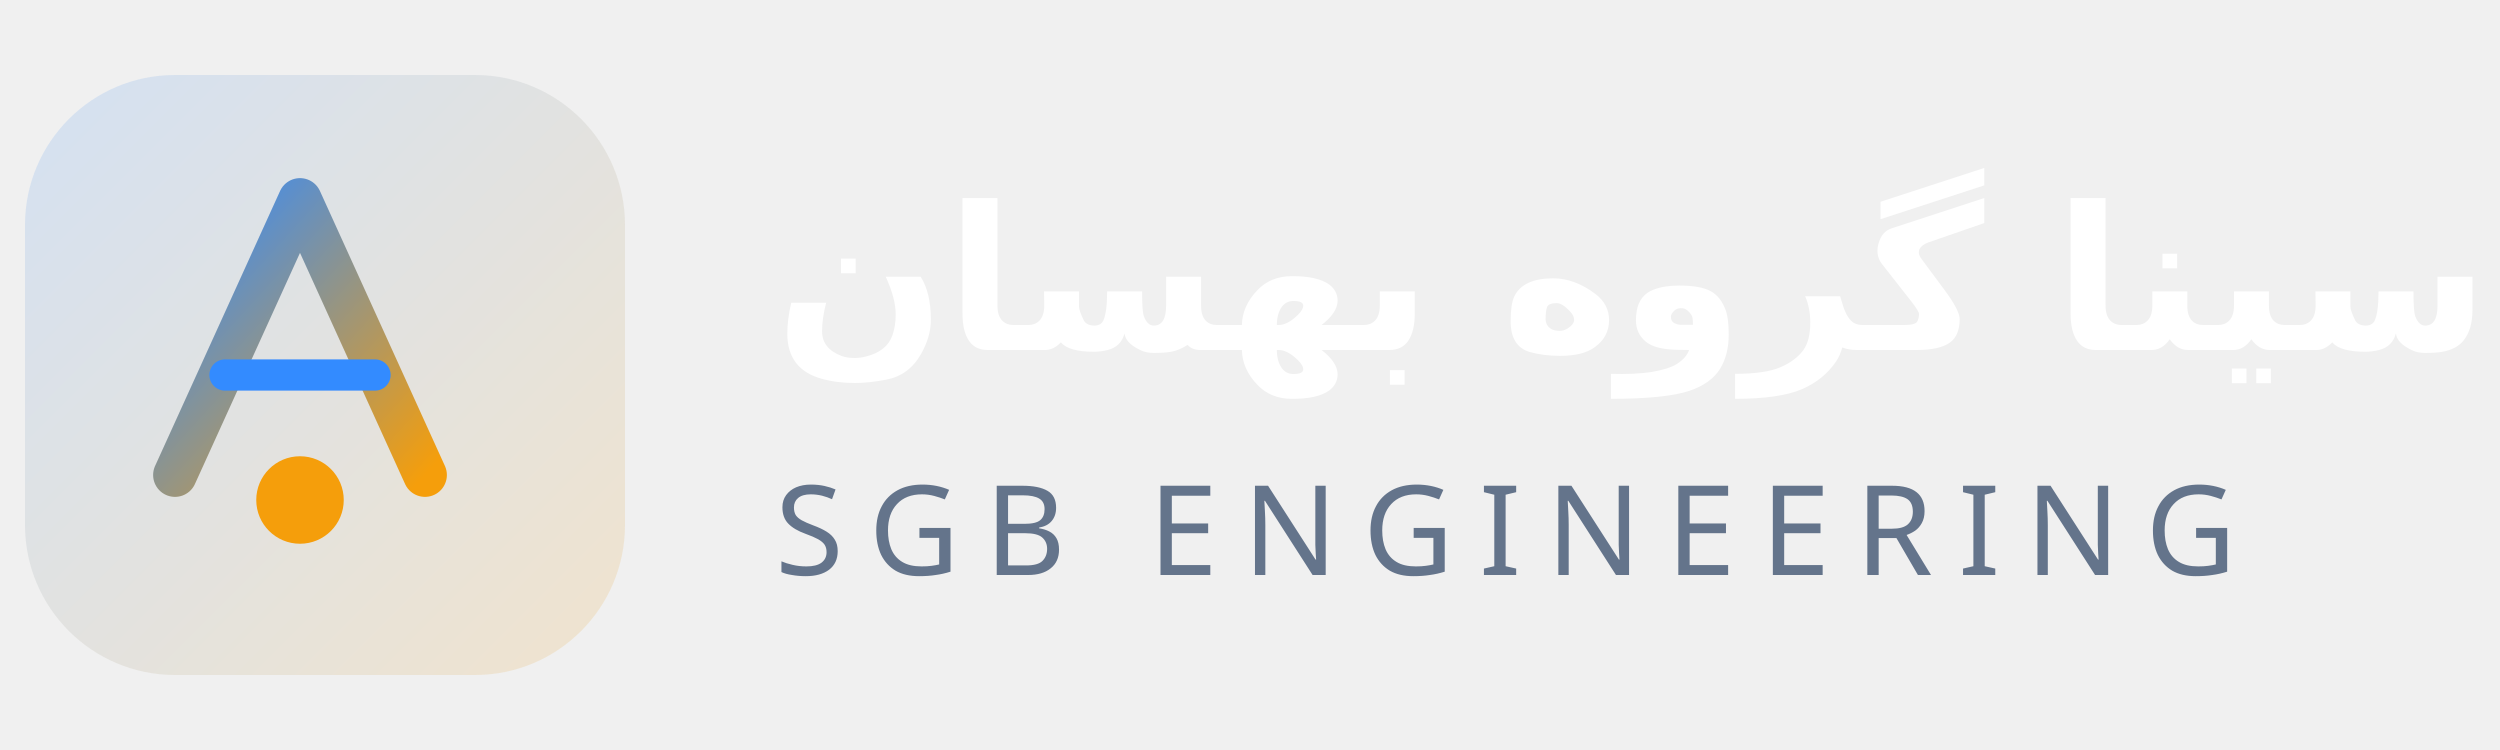
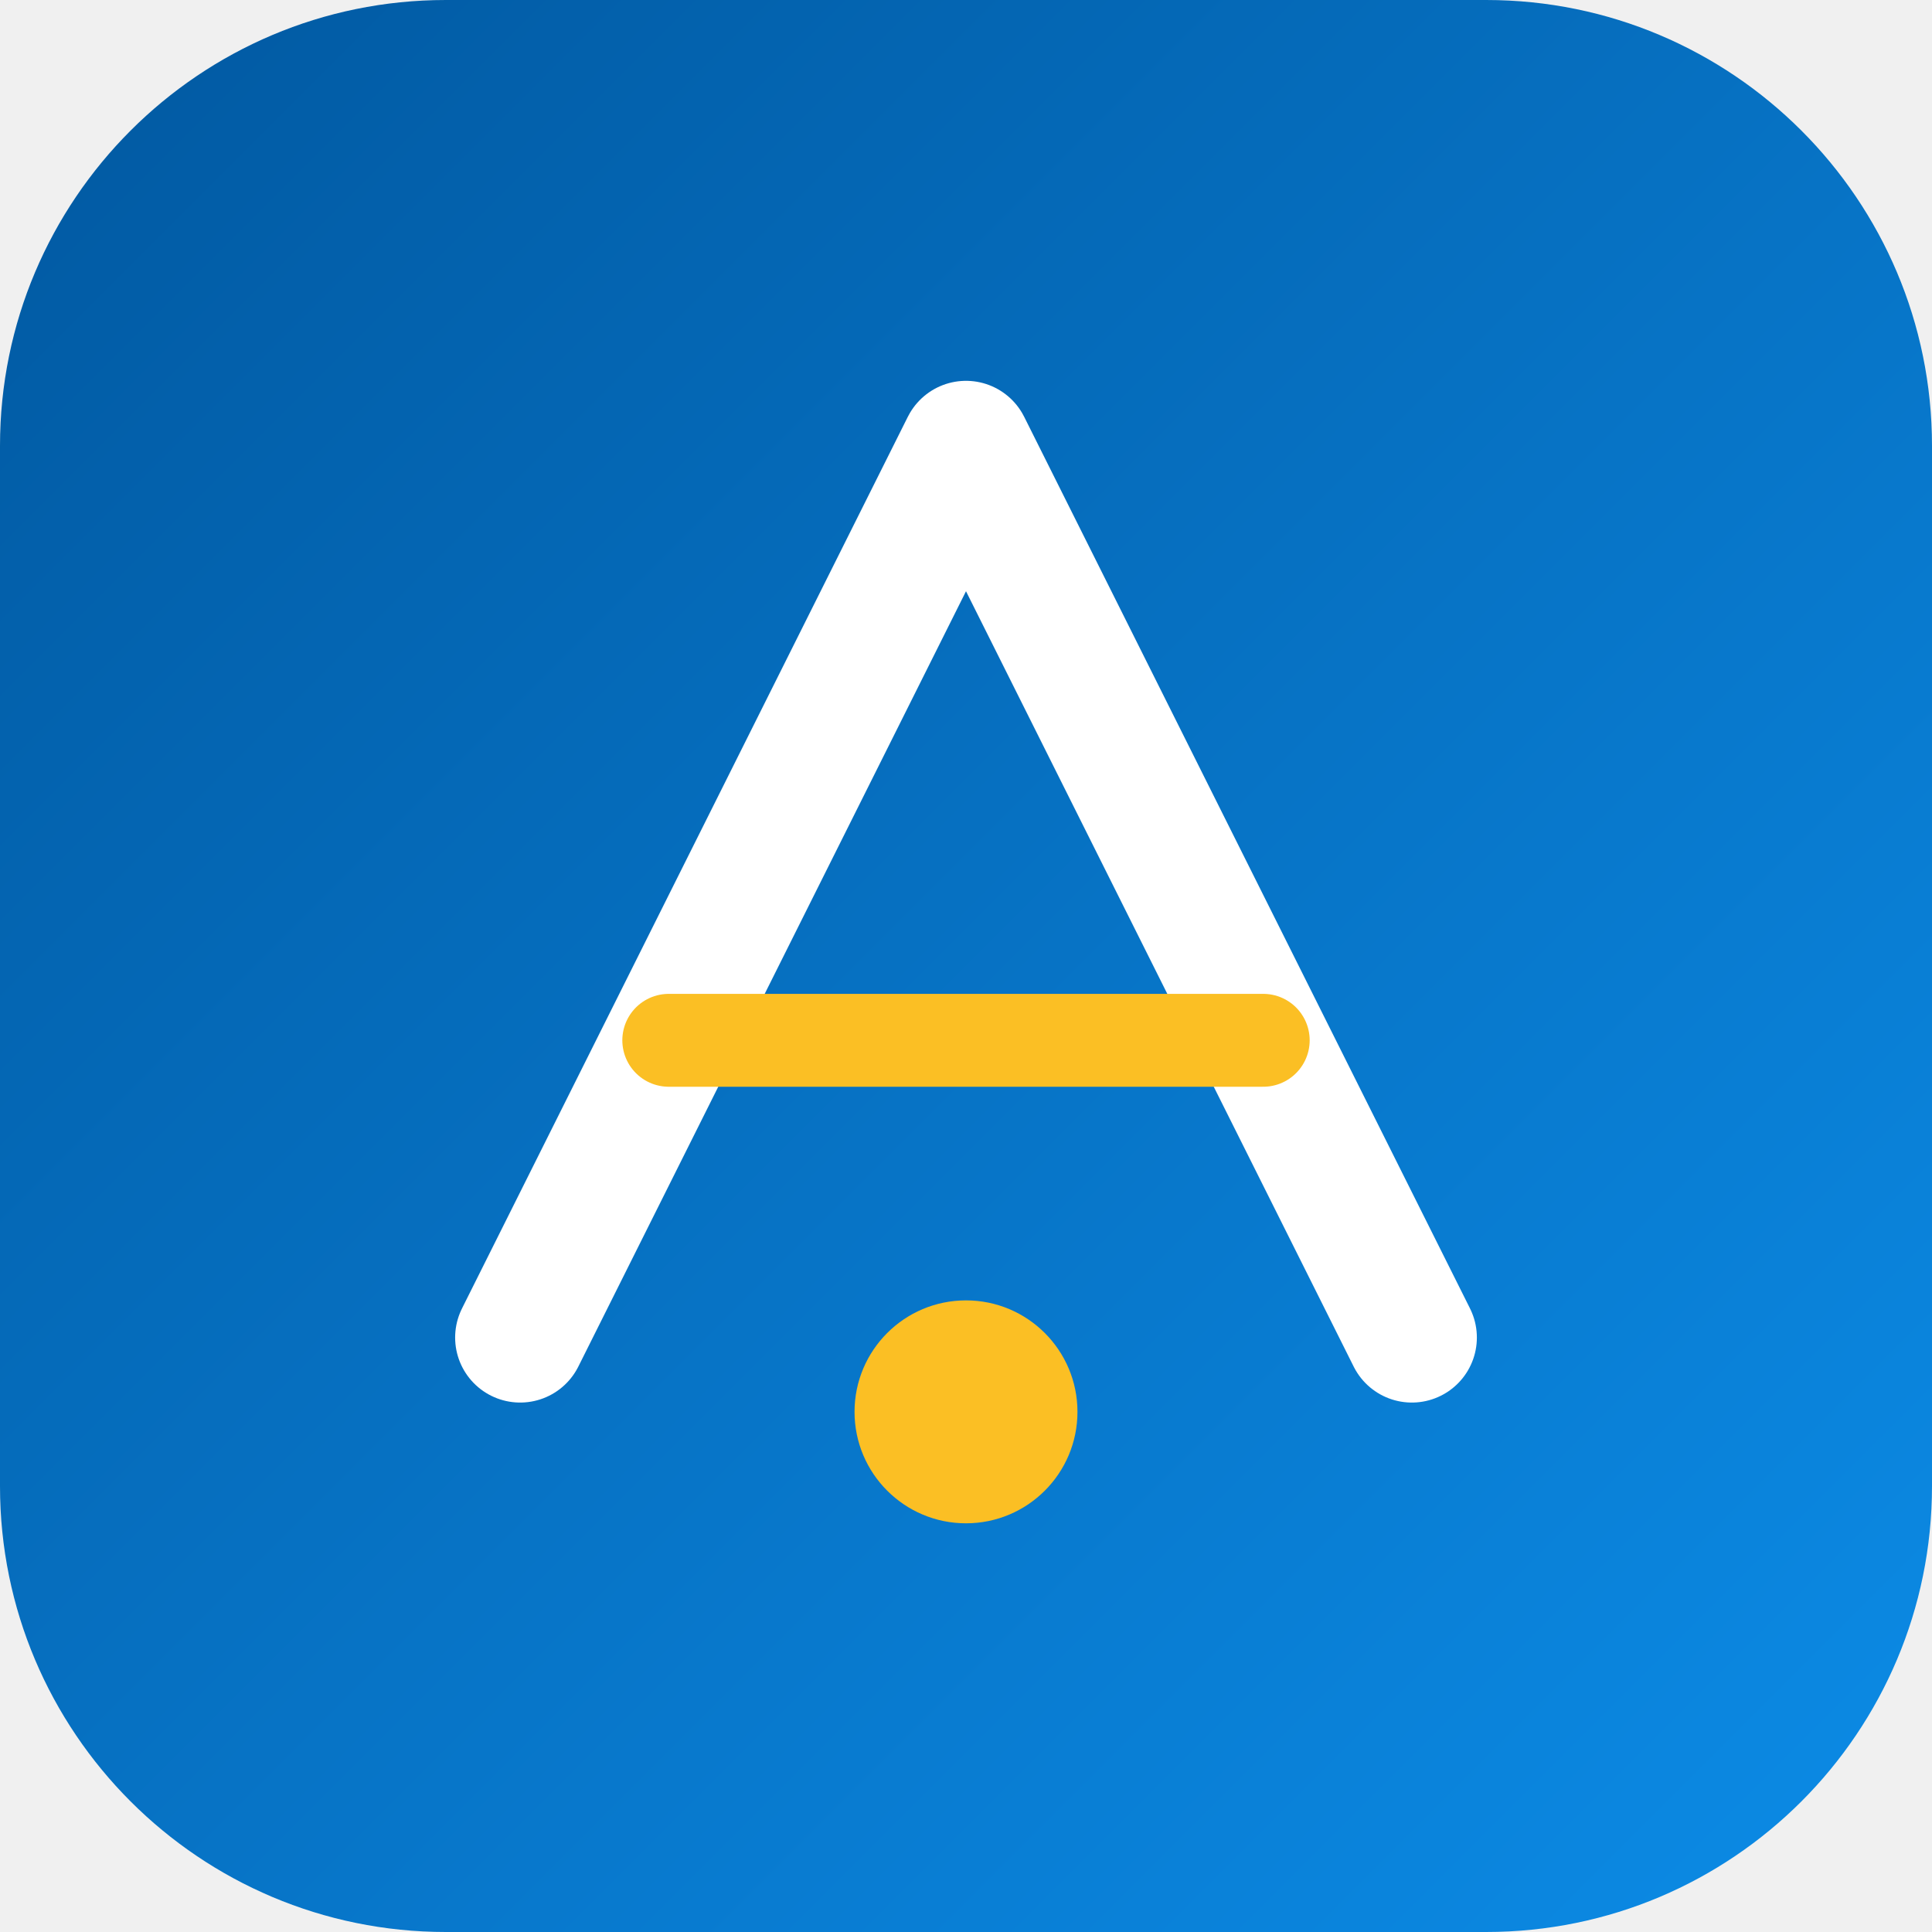
- <svg xmlns="http://www.w3.org/2000/svg" viewBox="0 0 200 60" fill="none">
+ <svg xmlns="http://www.w3.org/2000/svg" viewBox="0 0 52 52" fill="none">
  <defs>
-     <linearGradient id="logoGrad" x1="0%" y1="0%" x2="100%" y2="100%">
-       <stop offset="0%" stop-color="#338bff" />
-       <stop offset="100%" stop-color="#f59e0b" />
+     <linearGradient id="g" x1="0%" y1="0%" x2="100%" y2="100%">
+       <stop offset="0%" stop-color="#0158a0" />
+       <stop offset="100%" stop-color="#0c8ce7" />
    </linearGradient>
  </defs>
-   <rect x="2" y="6" width="48" height="48" rx="12" fill="url(#logoGrad)" opacity="0.15" />
-   <path d="M14 38 L24 16 L34 38" stroke="url(#logoGrad)" stroke-width="3.5" stroke-linecap="round" stroke-linejoin="round" />
-   <circle cx="24" cy="40" r="3.5" fill="#f59e0b" />
-   <path d="M18 30 H30" stroke="#338bff" stroke-width="2.5" stroke-linecap="round" />
-   <text x="62" y="28" font-family="Vazirmatn, Tahoma, sans-serif" font-size="16" font-weight="700" fill="#ffffff">سینا گروه بهسان</text>
-   <text x="62" y="46" font-family="system-ui, sans-serif" font-size="10" font-weight="500" fill="#64748b" letter-spacing="2">SGB ENGINEERING</text>
+   <rect width="52" height="52" rx="12" fill="url(#g)" />
+   <path d="M14 36 L26 12 L38 36" stroke="#fff" stroke-width="3.5" stroke-linecap="round" stroke-linejoin="round" fill="none" />
+   <path d="M18 28 H34" stroke="#fbbf24" stroke-width="2.5" stroke-linecap="round" />
+   <circle cx="26" cy="38" r="3" fill="#fbbf24" />
</svg>
